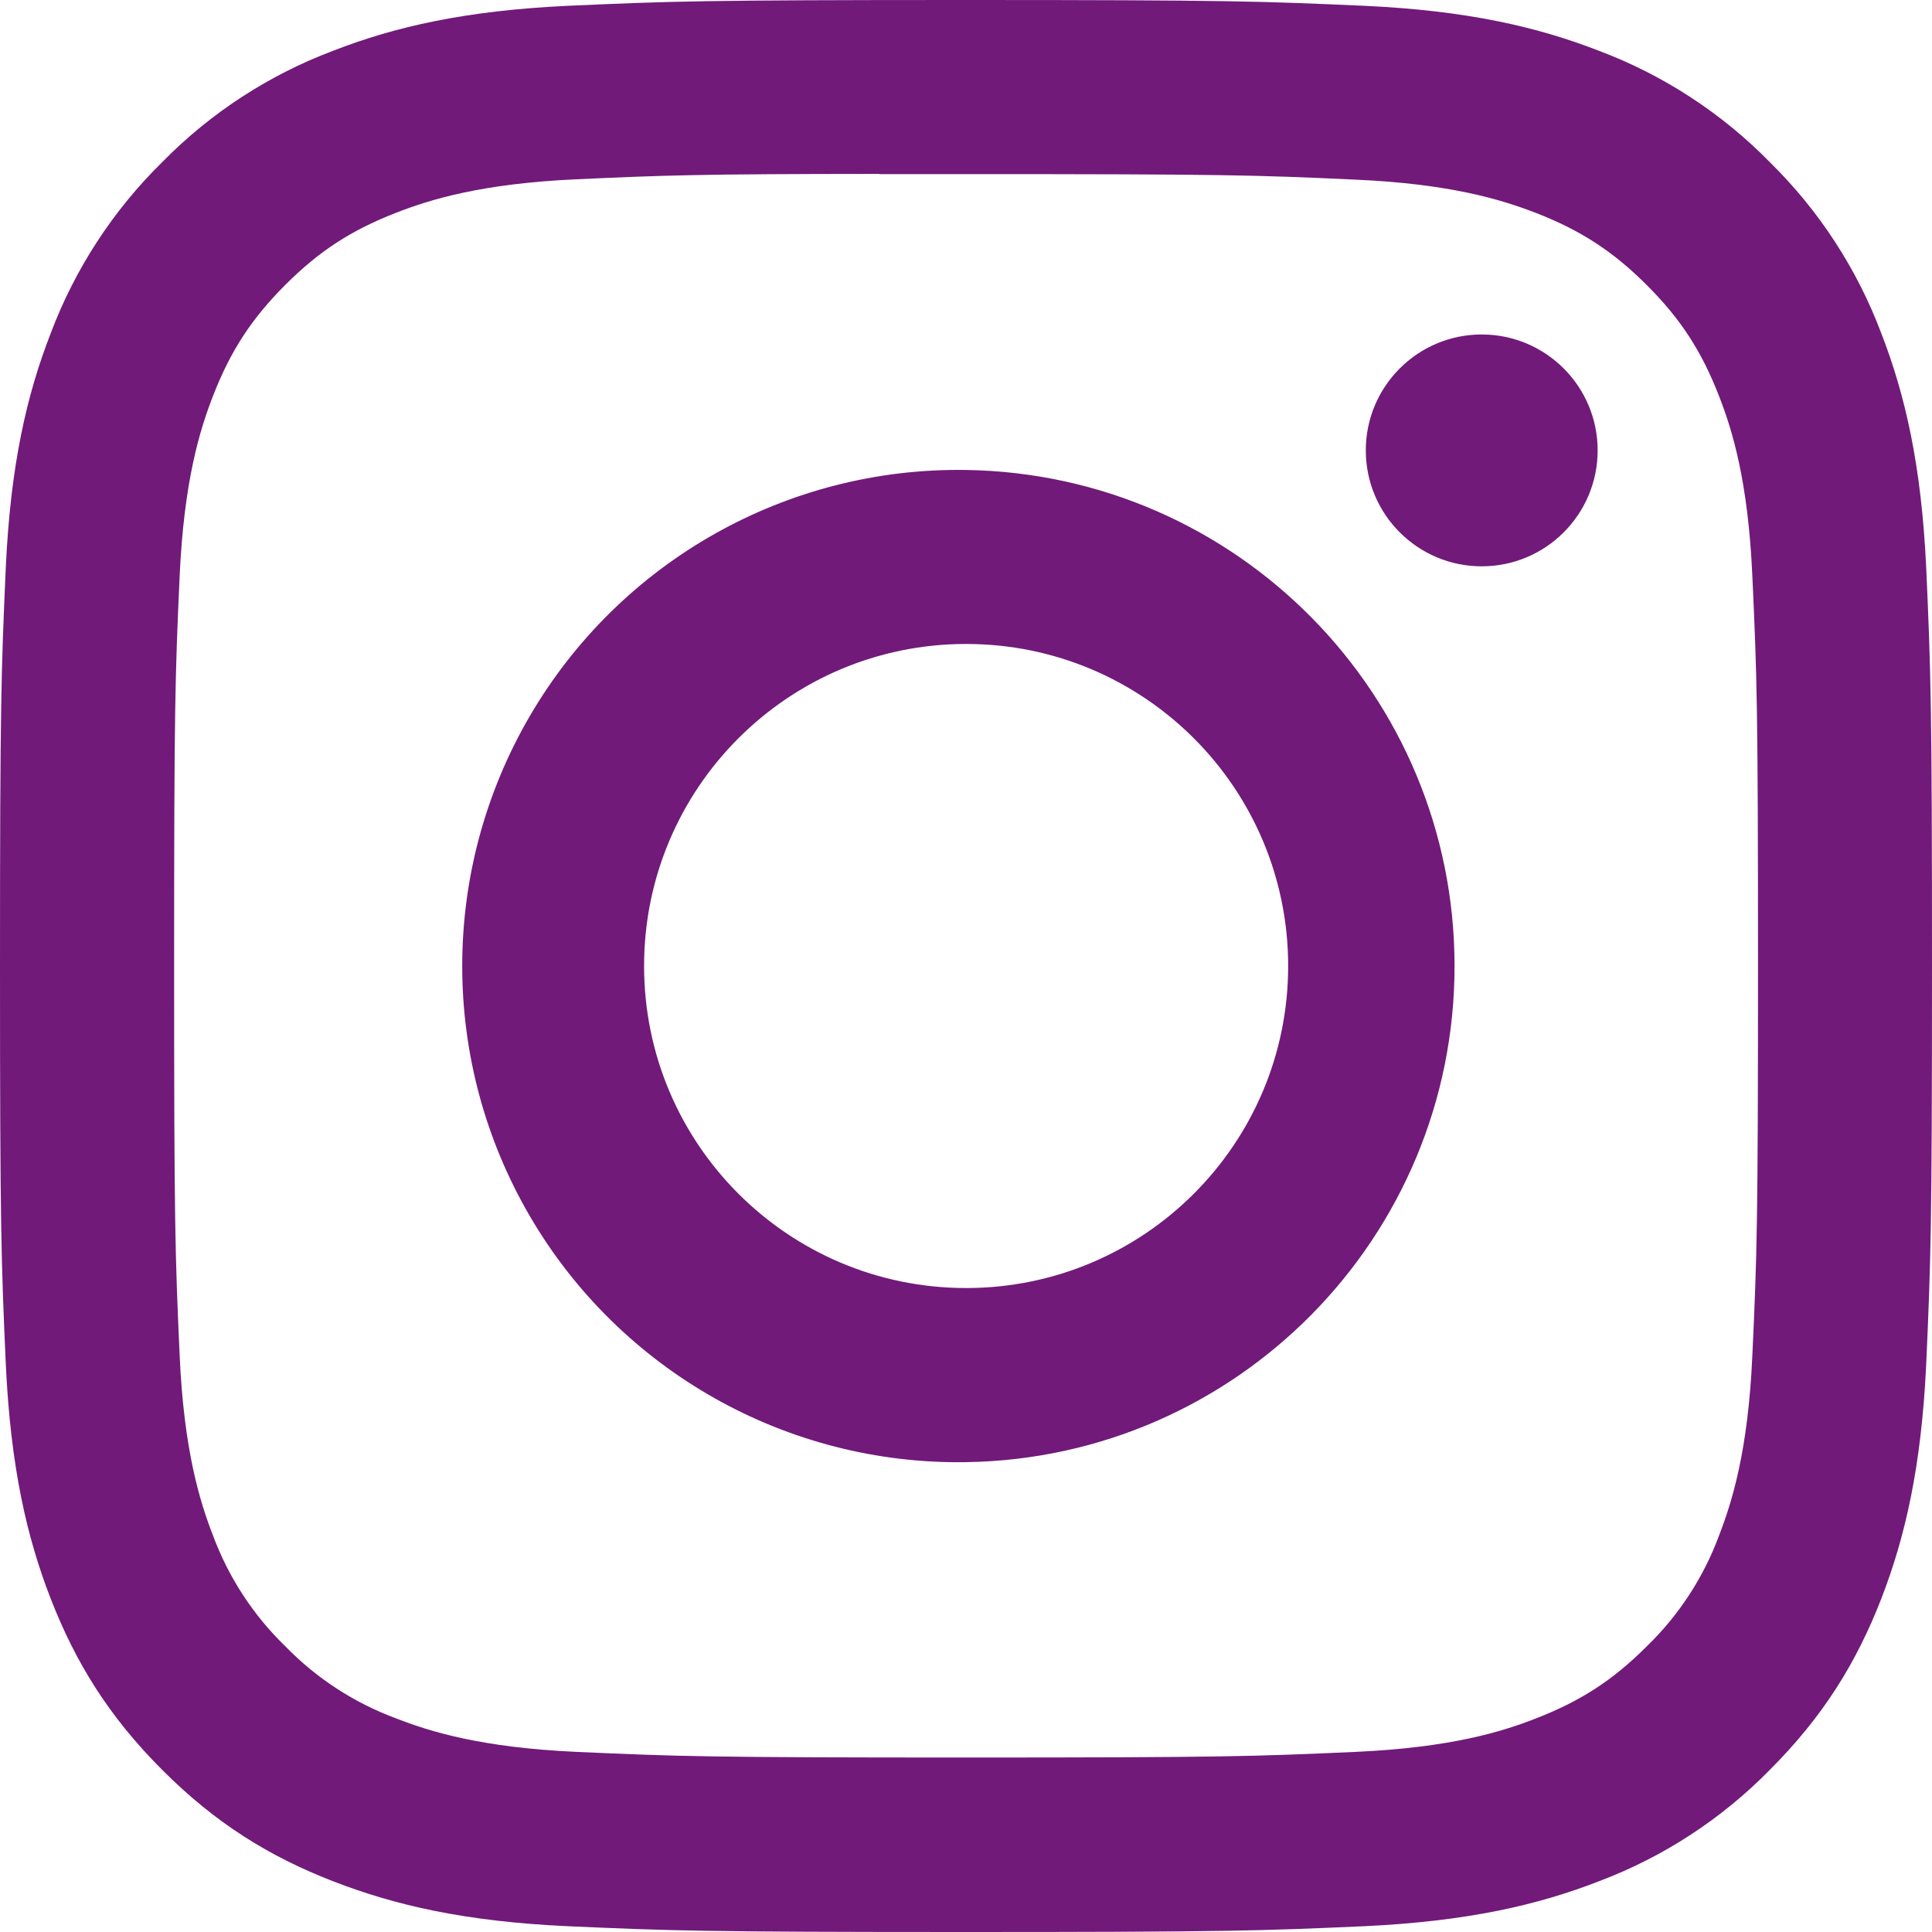
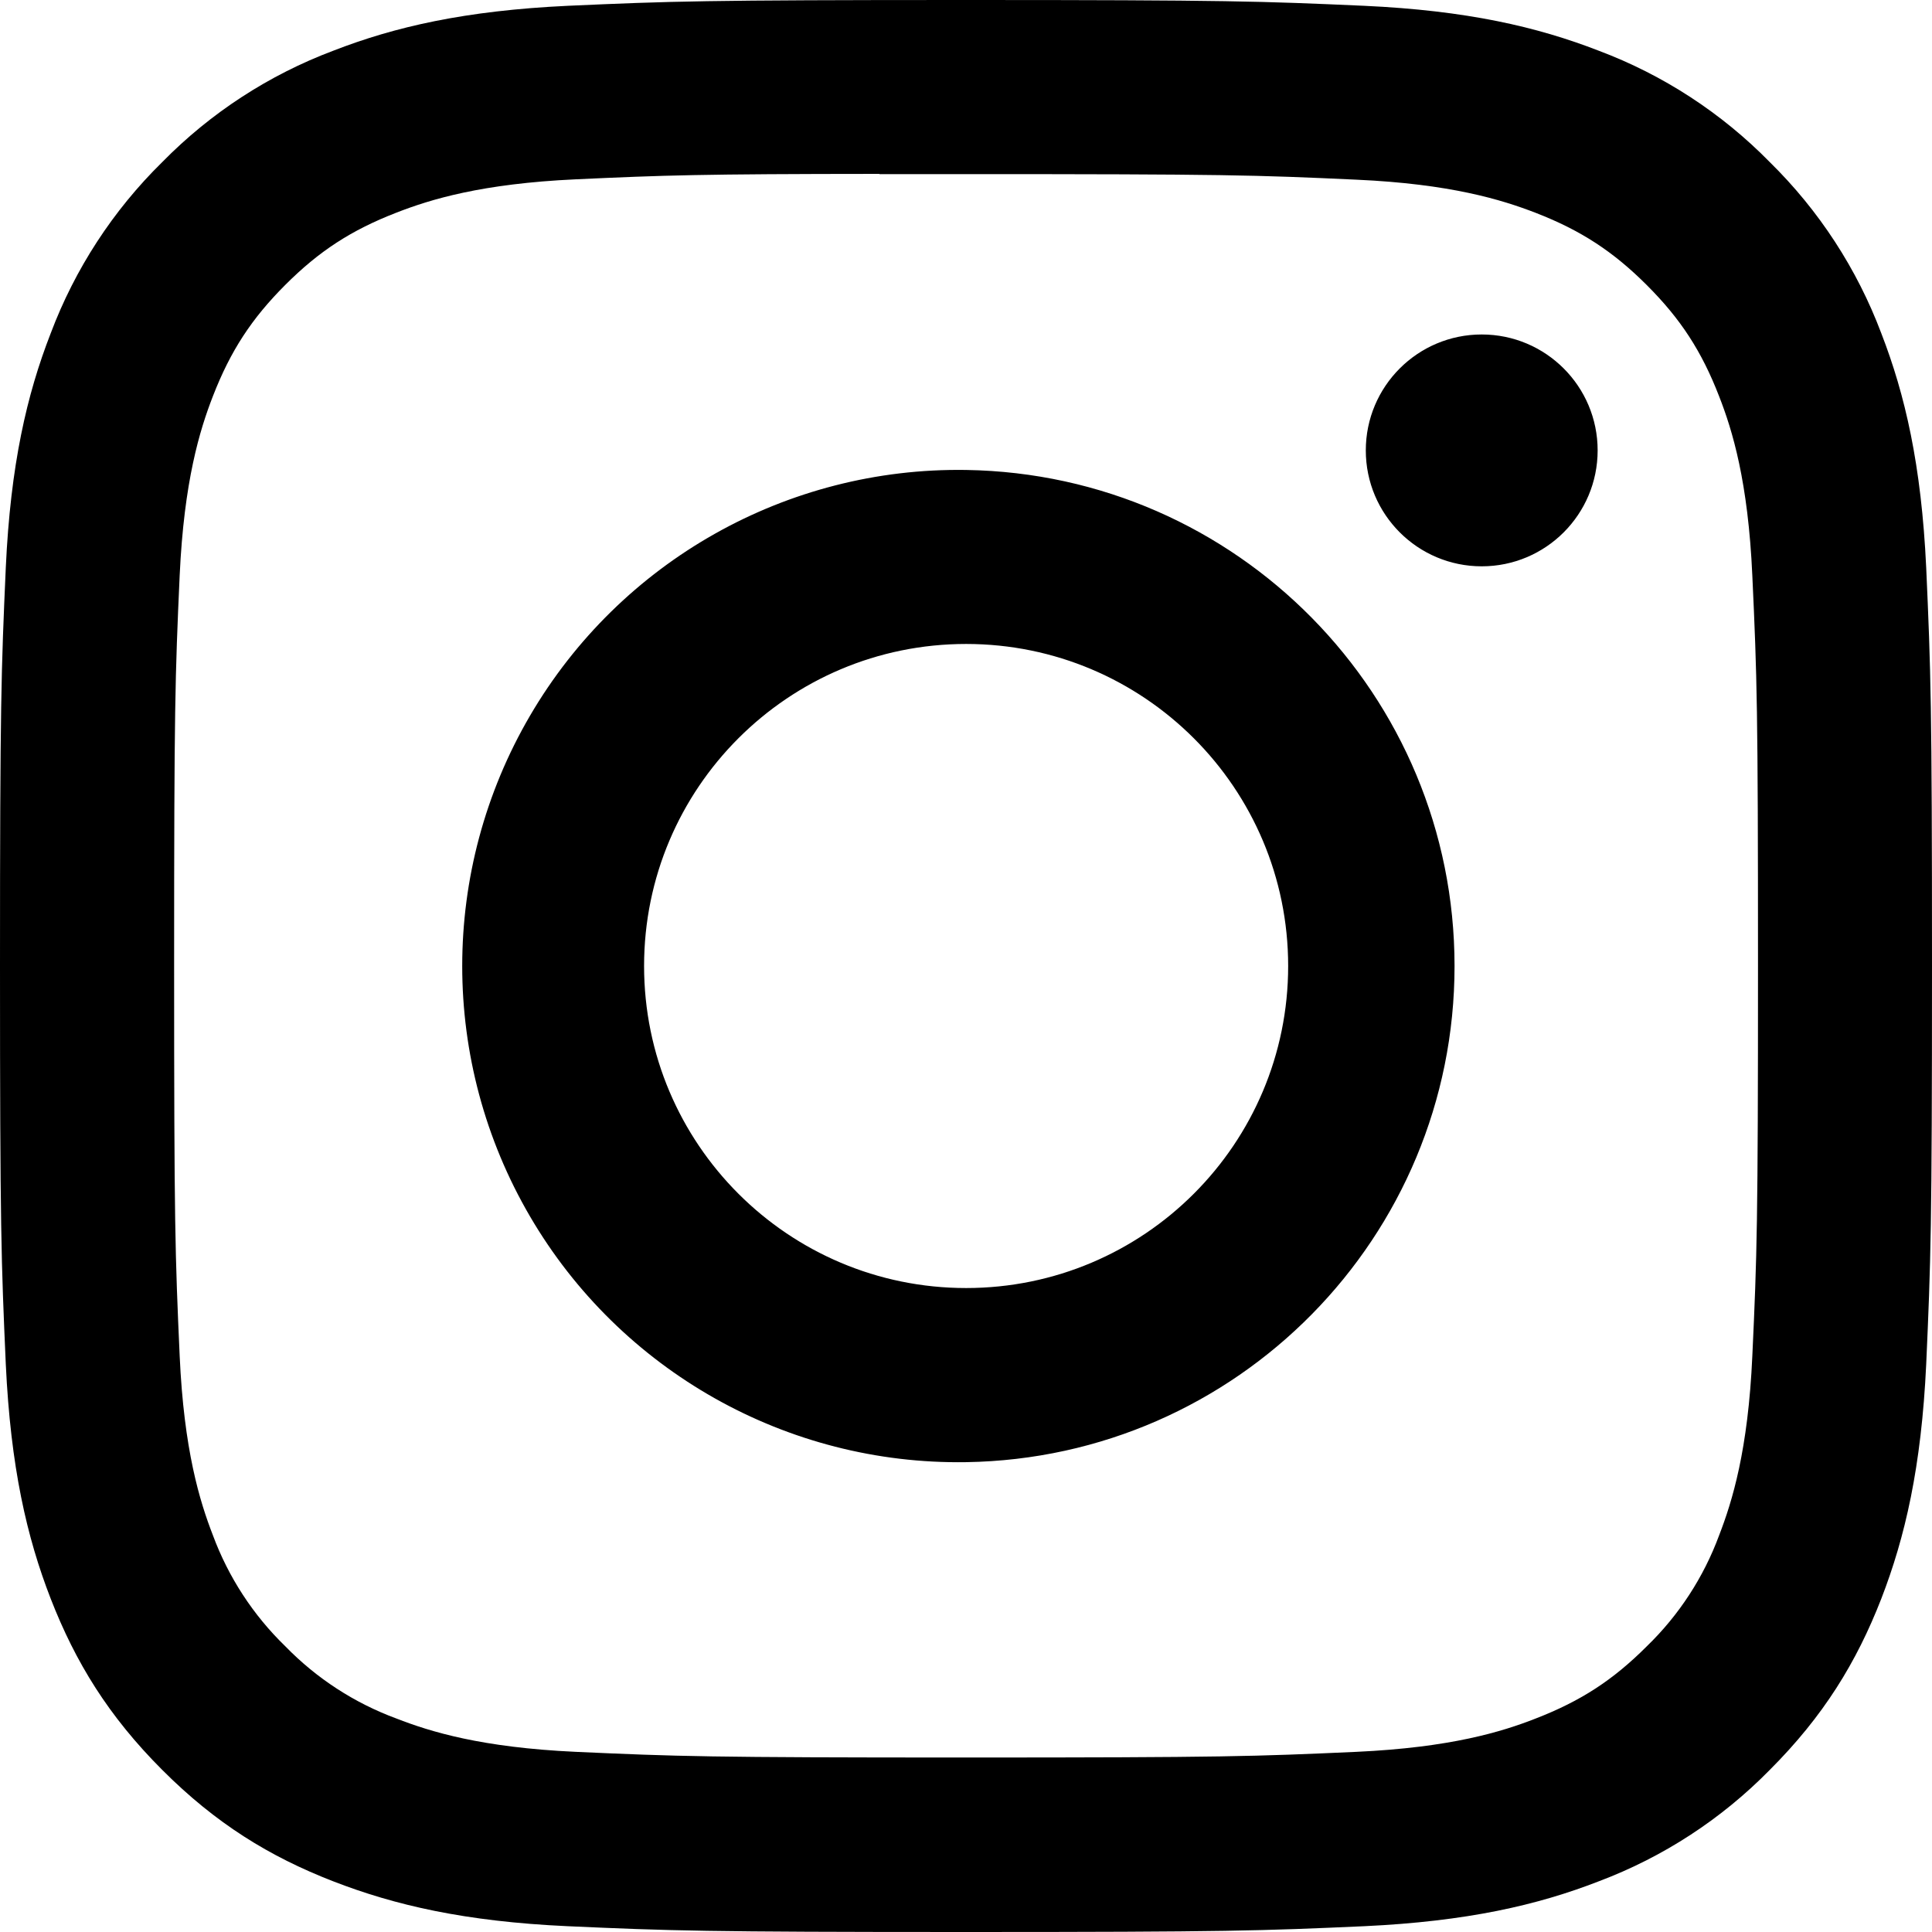
- <svg xmlns="http://www.w3.org/2000/svg" width="16" height="16" fill="#711a7a" viewBox="0 0 16 16">
+ <svg xmlns="http://www.w3.org/2000/svg" width="16" height="16" viewBox="0 0 16 16">
  <path d="M8 0C5.829 0 5.556.01 4.703.048 3.85.088 3.269.222 2.76.42a3.917 3.917 0 0 0-1.417.923A3.927 3.927 0 0 0 .42 2.76C.222 3.268.087 3.85.048 4.7.01 5.555 0 5.827 0 8.001c0 2.172.01 2.444.048 3.297.04.852.174 1.433.372 1.942.205.526.478.972.923 1.417.444.445.89.719 1.416.923.51.198 1.09.333 1.942.372C5.555 15.99 5.827 16 8 16s2.444-.01 3.298-.048c.851-.04 1.434-.174 1.943-.372a3.916 3.916 0 0 0 1.416-.923c.445-.445.718-.891.923-1.417.197-.509.332-1.09.372-1.942C15.99 10.445 16 10.173 16 8s-.01-2.445-.048-3.299c-.04-.851-.175-1.433-.372-1.941a3.926 3.926 0 0 0-.923-1.417A3.911 3.911 0 0 0 13.24.42c-.51-.198-1.092-.333-1.943-.372C10.443.01 10.172 0 7.998 0h.003zm-.717 1.442h.718c2.136 0 2.389.007 3.232.046.78.035 1.204.166 1.486.275.373.145.64.319.92.599.28.28.453.546.598.92.11.281.24.705.275 1.485.039.843.047 1.096.047 3.231s-.008 2.389-.047 3.232c-.035.78-.166 1.203-.275 1.485a2.47 2.47 0 0 1-.599.919c-.28.28-.546.453-.92.598-.28.11-.704.24-1.485.276-.843.038-1.096.047-3.232.047s-2.39-.009-3.233-.047c-.78-.036-1.203-.166-1.485-.276a2.478 2.478 0 0 1-.92-.598 2.48 2.48 0 0 1-.6-.92c-.109-.281-.24-.705-.275-1.485-.038-.843-.046-1.096-.046-3.233 0-2.136.008-2.388.046-3.231.036-.78.166-1.204.276-1.486.145-.373.319-.64.599-.92.28-.28.546-.453.92-.598.282-.11.705-.24 1.485-.276.738-.034 1.024-.044 2.515-.045v.002zm4.988 1.328a.96.96 0 1 0 0 1.92.96.96 0 0 0 0-1.92zm-4.27 1.122a4.109 4.109 0 1 0 0 8.217 4.109 4.109 0 0 0 0-8.217zm0 1.441a2.667 2.667 0 1 1 0 5.334 2.667 2.667 0 0 1 0-5.334z" />
</svg>
